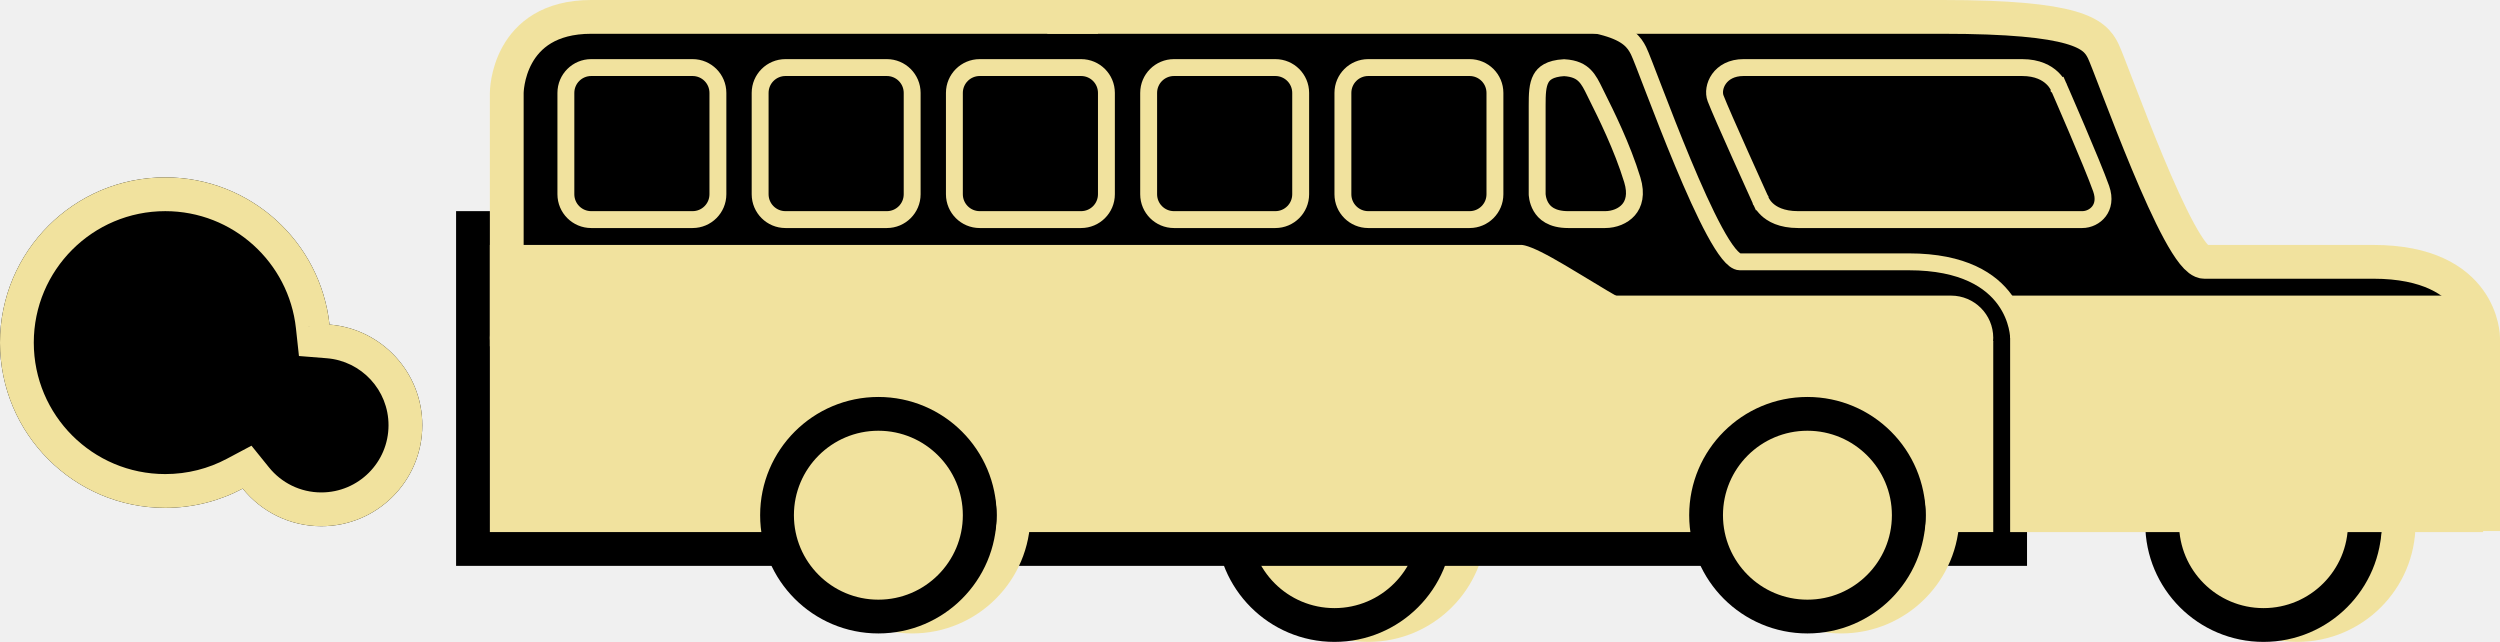
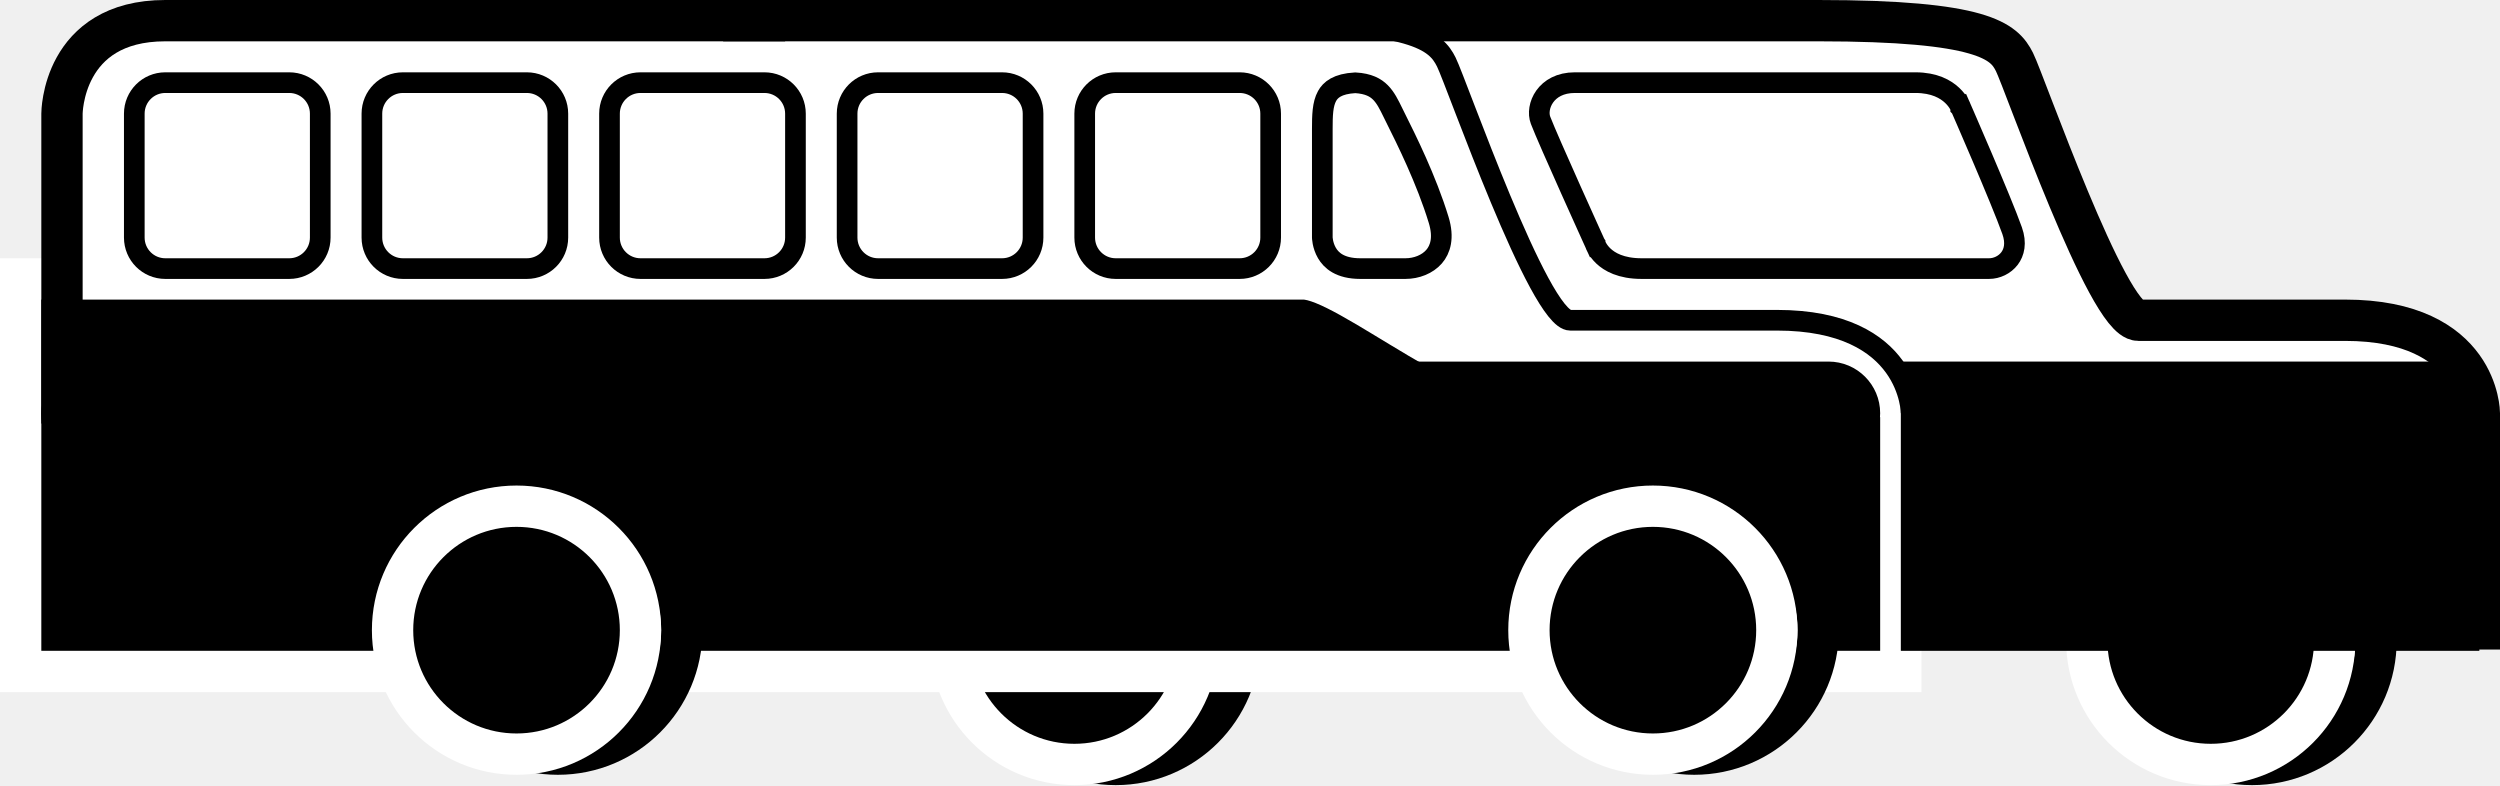
- <svg xmlns="http://www.w3.org/2000/svg" width="1184" height="304" viewBox="0 0 1184 304" fill="none">
-   <path d="M240 44V164H1176L1152 128H1040L988 8H280C240 8 240 44 240 44Z" fill="black" />
-   <circle cx="1088" cy="248" r="48" fill="black" stroke="#F1E29E" stroke-width="16" />
-   <circle cx="1072" cy="248" r="48" fill="#F1E29E" stroke="black" stroke-width="16" />
-   <path d="M496 8C536 8 856 8 920 8C984 8 992 16 996 24C1000 32 1032 124 1044 124C1056 124 1072 124 1124 124C1176 124 1176 160 1176 160V164" stroke="#F1E29E" stroke-width="16" />
-   <path d="M456 128V243.504H1176V162.582" stroke="#F1E29E" stroke-width="16" />
-   <circle cx="648" cy="248" r="48" fill="black" stroke="#F1E29E" stroke-width="16" />
-   <circle cx="632" cy="248" r="48" fill="#F1E29E" stroke="black" stroke-width="16" />
-   <mask id="path-8-inside-1_926_5396" fill="white">
-     <path fill-rule="evenodd" clip-rule="evenodd" d="M114.945 231.409C104.003 237.226 91.517 240.522 78.261 240.522C35.039 240.522 0 205.483 0 162.261C0 119.039 35.039 84 78.261 84C118.596 84 151.805 114.514 156.061 153.718C180.658 155.694 200.004 176.282 200.004 201.389C200.004 227.802 178.591 249.215 152.178 249.215C137.134 249.215 123.712 242.269 114.945 231.409Z" />
-   </mask>
-   <path fill-rule="evenodd" clip-rule="evenodd" d="M114.945 231.409C104.003 237.226 91.517 240.522 78.261 240.522C35.039 240.522 0 205.483 0 162.261C0 119.039 35.039 84 78.261 84C118.596 84 151.805 114.514 156.061 153.718C180.658 155.694 200.004 176.282 200.004 201.389C200.004 227.802 178.591 249.215 152.178 249.215C137.134 249.215 123.712 242.269 114.945 231.409Z" fill="black" />
-   <path d="M114.945 231.409L127.394 221.359L119.097 211.081L107.435 217.281L114.945 231.409ZM156.061 153.718L140.154 155.445L141.583 168.606L154.779 169.666L156.061 153.718ZM107.435 217.281C98.749 221.899 88.835 224.522 78.261 224.522V256.522C94.199 256.522 109.258 252.553 122.456 245.537L107.435 217.281ZM78.261 224.522C43.875 224.522 16 196.647 16 162.261H-16C-16 214.32 26.202 256.522 78.261 256.522V224.522ZM16 162.261C16 127.875 43.875 100 78.261 100V68C26.202 68 -16 110.202 -16 162.261H16ZM78.261 100C110.339 100 136.77 124.273 140.154 155.445L171.967 151.991C166.839 104.756 126.853 68 78.261 68V100ZM154.779 169.666C171.131 170.98 184.004 184.689 184.004 201.389H216.004C216.004 167.875 190.185 140.408 157.342 137.769L154.779 169.666ZM184.004 201.389C184.004 218.966 169.755 233.215 152.178 233.215V265.215C187.428 265.215 216.004 236.639 216.004 201.389H184.004ZM152.178 233.215C142.174 233.215 133.255 228.617 127.394 221.359L102.496 241.46C114.17 255.92 132.094 265.215 152.178 265.215V233.215Z" fill="#F1E29E" mask="url(#path-8-inside-1_926_5396)" />
-   <path d="M224 260V108H720.607C737.822 108 788 153.509 824 153.509H952V260H224Z" fill="#F1E29E" stroke="black" stroke-width="16" />
-   <circle cx="432" cy="244" r="48" fill="black" stroke="#F1E29E" stroke-width="16" />
-   <circle cx="872" cy="244" r="48" fill="black" stroke="#F1E29E" stroke-width="16" />
-   <circle cx="416" cy="244" r="48" fill="#F1E29E" stroke="black" stroke-width="16" />
-   <circle cx="856" cy="244" r="48" fill="#F1E29E" stroke="black" stroke-width="16" />
-   <rect x="952" y="140" width="224" height="112" fill="#F1E29E" />
-   <path d="M975.193 41.605L978.857 40C975.193 41.605 975.193 41.605 975.193 41.605L975.193 41.607L975.196 41.611L975.204 41.63L975.238 41.707L975.37 42.01C975.486 42.275 975.657 42.667 975.876 43.169C976.315 44.175 976.946 45.626 977.717 47.404C979.26 50.961 981.36 55.828 983.593 61.068C988.081 71.602 993.029 83.477 995.1 89.334C996.813 94.176 995.863 97.747 994.092 100.084C992.223 102.551 989.177 104 986.141 104L851.631 104C843.598 104 839.185 101.367 836.8 99.101C835.568 97.929 834.792 96.773 834.335 95.944C834.107 95.531 833.962 95.204 833.88 95.005C833.84 94.905 833.816 94.839 833.806 94.811C833.806 94.81 833.805 94.809 833.805 94.808L833.74 94.591L833.628 94.346L829.986 96C833.628 94.346 833.628 94.346 833.628 94.345L833.628 94.344L833.625 94.339L833.615 94.317L833.576 94.231L833.424 93.896C833.291 93.602 833.094 93.169 832.843 92.614C832.341 91.506 831.62 89.914 830.745 87.978C828.995 84.106 826.631 78.86 824.172 73.366C819.221 62.305 813.979 50.441 812.506 46.576C810.526 41.38 814.418 32 825.743 32H957.639C965.072 32 969.404 34.587 971.869 36.911C973.139 38.108 973.975 39.295 974.482 40.156C974.735 40.585 974.903 40.927 975 41.14C975.048 41.246 975.078 41.319 975.092 41.353C975.094 41.358 975.095 41.362 975.097 41.365L975.134 41.471L975.193 41.605Z" stroke="#F1E29E" stroke-width="8" />
-   <path d="M240 164V44C240 44 240 8 280 8C320 8 636 8 700 8C764 8 772 16 776 24C780 32 812 124 824 124C836 124 852 124 904 124C956 124 956 160 956 160" stroke="#F1E29E" stroke-width="8" />
-   <path d="M240 164V44C240 44 240 8 280 8C302.827 8 415.535 8 520 8" stroke="#F1E29E" stroke-width="16" />
-   <rect x="452" y="32" width="72" height="72" rx="12" fill="black" stroke="#F1E29E" stroke-width="8" />
-   <rect x="268" y="32" width="72" height="72" rx="12" fill="black" stroke="#F1E29E" stroke-width="8" />
-   <rect x="544" y="32" width="72" height="72" rx="12" fill="black" stroke="#F1E29E" stroke-width="8" />
-   <rect x="636" y="32" width="72" height="72" rx="12" fill="black" stroke="#F1E29E" stroke-width="8" />
-   <rect x="360" y="32" width="72" height="72" rx="12" fill="black" stroke="#F1E29E" stroke-width="8" />
-   <path d="M728 49.94C728 44.696 728.095 40.343 729.843 37.175C731.139 34.826 733.799 32.43 740.751 32.052C745.912 32.353 748.659 33.933 750.521 35.814C752.522 37.835 753.769 40.384 755.408 43.731C755.728 44.386 756.063 45.071 756.422 45.789C760.435 53.814 768.285 69.532 773.055 85.167C775.164 92.082 773.694 96.588 771.27 99.376C768.696 102.338 764.492 104 760.164 104H760.103H760.042H759.982H759.922H759.863H759.804H759.746H759.688H759.631H759.574H759.518H759.462H759.407H759.352H759.297H759.244H759.19H759.137H759.085H759.033H758.981H758.93H758.879H758.829H758.78H758.73H758.682H758.633H758.585H758.538H758.491H758.444H758.398H758.352H758.307H758.262H758.217H758.173H758.13H758.087H758.044H758.001H757.96H757.918H757.877H757.836H757.796H757.756H757.716H757.677H757.638H757.6H757.562H757.524H757.487H757.45H757.414H757.378H757.342H757.307H757.272H757.237H757.203H757.169H757.136H757.102H757.07H757.037H757.005H756.973H756.942H756.911H756.88H756.85H756.82H756.79H756.761H756.732H756.703H756.674H756.646H756.619H756.591H756.564H756.537H756.511H756.484H756.458H756.433H756.408H756.383H756.358H756.333H756.309H756.285H756.262H756.239H756.216H756.193H756.17H756.148H756.126H756.105H756.083H756.062H756.042H756.021H756.001H755.981H755.961H755.941H755.922H755.903H755.884H755.866H755.847H755.829H755.811H755.794H755.776H755.759H755.742H755.725H755.709H755.693H755.677H755.661H755.645H755.63H755.614H755.599H755.584H755.57H755.555H755.541H755.527H755.513H755.5H755.486H755.473H755.46H755.447H755.434H755.421H755.409H755.397H755.384H755.373H755.361H755.349H755.338H755.326H755.315H755.304H755.293H755.283H755.272H755.262H755.251H755.241H755.231H755.221H755.211H755.202H755.192H755.183H755.174H755.164H755.155H755.146H755.137H755.129H755.12H755.112H755.103H755.095H755.087H755.078H755.07H755.062H755.055H755.047H755.039H755.031H755.024H755.016H755.009H755.002H754.994H754.987H754.98H754.973H754.966H754.959H754.952H754.945H754.938H754.931H754.925H754.918H754.911H754.905H754.898H754.891H754.885H754.878H754.872H754.865H754.859H754.852H754.846H754.84H754.833H754.827H754.82H754.814H754.808H754.801H754.795H754.788H754.782H754.776H754.769H754.763H754.756H754.75H754.743H754.737H754.73H754.724H754.717H754.71H754.704H754.697H754.69H754.683H754.676H754.669H754.662H754.655H754.648H754.641H754.634H754.627H754.619H754.612H754.605H754.597H754.589H754.582H754.574H754.566H754.558H754.55H754.542H754.534H754.525H754.517H754.508H754.5H754.491H754.482H754.473H754.464H754.455H754.446H754.437H754.427H754.417H754.408H754.398H754.388H754.378H754.367H754.357H754.346H754.336H754.325H754.314H754.303H754.291H754.28H754.268H754.257H754.245H754.233H754.22H754.208H754.195H754.183H754.17H754.157H754.143H754.13H754.116H754.103H754.088H754.074H754.06H754.045H754.03H754.015H754H753.985H753.969H753.953H753.937H753.921H753.905H753.888H753.871H753.854H753.837H753.819H753.801H753.783H753.765H753.746H753.728H753.709H753.689H753.67H753.65H753.63H753.61H753.589H753.569H753.548H753.526H753.505H753.483H753.461H753.438H753.416H753.393H753.37H753.346H753.322H753.298H753.274H753.249H753.224H753.199H753.173H753.148H753.121H753.095H753.068H753.041H753.014H752.986H752.958H752.93H752.901H752.872H752.843H752.813H752.783H752.753H752.722H752.691H752.66H752.628H752.596H752.564H752.531H752.498H752.464H752.431H752.396H752.362H752.327H752.292H752.256H752.22H752.184H752.147H752.11H752.072H752.034H751.996H751.957H751.918H751.879H751.839H751.799H751.758H751.717H751.676H751.634H751.591H751.549H751.506H751.462H751.418H751.374H751.329H751.284H751.238H751.192H751.145H751.098H751.051H751.003H750.955H750.906H750.857H750.807H750.757H750.707H750.656H750.604H750.552H750.5H750.447H750.394H750.34H750.286H750.231H750.176H750.12H750.064H750.007H749.95H749.892H749.834H749.776H749.716H749.657H749.597H749.536H749.475H749.413H749.351H749.288H749.225H749.161H749.097H749.032H748.967H748.901H748.835H748.768H748.701H748.633H748.564H748.495H748.425H748.355H748.285H748.213H748.142H748.069H747.996H747.923H747.849H747.774H747.699H747.623H747.547H747.47H747.393H747.314H747.236H747.157H747.077H746.996H746.915H746.834H746.752H746.669H746.585H746.501H746.417H746.332H746.246H746.159H746.072H745.985H745.896H745.808H745.718H745.628H745.537H745.446H745.354H745.261H745.168H745.074H744.979H744.884H744.788H744.691H744.594H744.496H744.398H744.298H744.198H744.098H743.997H743.895H743.792H743.689H743.585H743.481H743.375H743.269H743.163H743.056H742.948H742.839H742.729C734.767 104 731.408 100.738 729.793 97.98C728.91 96.47 728.451 94.925 728.219 93.734C728.104 93.146 728.049 92.667 728.023 92.354C728.01 92.198 728.004 92.086 728.002 92.024C728.001 92.001 728 91.985 728 91.977V91.977V91.971V91.964V91.956V91.948V91.939V91.929V91.919V91.908V91.896V91.883V91.87V91.856V91.826V91.794V91.759V91.721V91.68V91.659V91.637V91.614V91.591V91.543V91.491V91.438V91.382V91.323V91.262V91.198V91.132V91.063V91.028V90.992V90.918V90.842V90.764V90.683V90.6V90.515V90.427V90.338V90.292V90.245V90.151V90.103V90.054V89.956V89.855V89.646V89.593V89.539V89.484V89.429V89.204V88.97V88.911V88.85V88.729V88.479V88.222V88.157V88.091V87.957V87.685V87.406V87.335V87.263V87.119V86.826V86.677V86.601V86.526V86.219V85.905V85.826V85.746V85.586V85.26V85.095V85.011V84.928V84.247V82.819V81.313V80.533V80.335V80.236V80.137V79.737V79.334V79.233V79.131V79.029V78.927V78.517V78.31V78.207V78.103V77.267V77.056V76.95V76.844V76.632V76.526V76.42V75.992V75.778V75.67V75.563V75.131V74.697V49.94Z" fill="black" stroke="#F1E29E" stroke-width="8" />
-   <rect x="232" y="140" width="712" height="40" rx="20" fill="#F1E29E" />
+ <svg xmlns="http://www.w3.org/2000/svg" width="968" height="304" viewBox="0 0 968 304" fill="none">
+   <circle cx="872" cy="248" r="48" fill="white" stroke="black" stroke-width="16" />
+   <circle cx="856" cy="248" r="48" fill="black" stroke="white" stroke-width="16" />
+   <circle cx="432" cy="248" r="48" fill="white" stroke="black" stroke-width="16" />
+   <circle cx="416" cy="248" r="48" fill="black" stroke="white" stroke-width="16" />
+   <path d="M24 44V164H960L936 128H824L772 8H64C24 8 24 44 24 44Z" fill="white" />
+   <path d="M280 8C320 8 640 8 704 8C768 8 776 16 780 24C784 32 816 124 828 124C840 124 856 124 908 124C960 124 960 160 960 160V164" stroke="black" stroke-width="16" />
+   <path d="M240 128V243.504H960V162.582" stroke="black" stroke-width="16" />
+   <path d="M8 260V108H504.607C521.822 108 572 153.509 608 153.509H736V260H8Z" fill="black" stroke="white" stroke-width="16" />
+   <rect x="736" y="140" width="224" height="112" fill="black" />
+   <path d="M759.193 41.605L762.857 40C759.193 41.605 759.193 41.605 759.193 41.605L759.193 41.607L759.196 41.611L759.204 41.63L759.238 41.707L759.37 42.01C759.486 42.275 759.657 42.667 759.876 43.169C760.315 44.175 760.946 45.626 761.717 47.404C763.26 50.961 765.36 55.828 767.593 61.068C772.081 71.602 777.029 83.477 779.1 89.334C780.813 94.176 779.863 97.747 778.092 100.084C776.223 102.551 773.177 104 770.141 104L635.631 104C627.598 104 623.185 101.367 620.8 99.101C619.568 97.929 618.792 96.773 618.335 95.944C618.107 95.531 617.962 95.204 617.88 95.005C617.84 94.905 617.816 94.839 617.806 94.811C617.806 94.81 617.805 94.809 617.805 94.808L617.74 94.591L617.628 94.346L613.986 96C617.628 94.346 617.628 94.346 617.628 94.345L617.628 94.344L617.625 94.339L617.615 94.317L617.576 94.231L617.424 93.896C617.291 93.602 617.094 93.169 616.843 92.614C616.341 91.506 615.62 89.914 614.745 87.978C612.995 84.106 610.631 78.86 608.172 73.366C603.221 62.305 597.979 50.441 596.506 46.576C594.526 41.38 598.418 32 609.743 32H741.639C749.072 32 753.404 34.587 755.869 36.911C757.139 38.108 757.975 39.295 758.482 40.156C758.735 40.585 758.903 40.927 759 41.14C759.048 41.246 759.078 41.319 759.092 41.353C759.094 41.358 759.095 41.362 759.097 41.365L759.134 41.471L759.193 41.605Z" stroke="black" stroke-width="8" />
+   <path d="M24 164V44C24 44 24 8 64 8C104 8 420 8 484 8C548 8 556 16 560 24C564 32 596 124 608 124C620 124 636 124 688 124C740 124 740 160 740 160" stroke="black" stroke-width="8" />
+   <path d="M24 164V44C24 44 24 8 64 8C86.827 8 199.535 8 304 8" stroke="black" stroke-width="16" />
+   <rect x="236" y="32" width="72" height="72" rx="12" fill="white" stroke="black" stroke-width="8" />
+   <rect x="52" y="32" width="72" height="72" rx="12" fill="white" stroke="black" stroke-width="8" />
+   <rect x="328" y="32" width="72" height="72" rx="12" fill="white" stroke="black" stroke-width="8" />
+   <rect x="420" y="32" width="72" height="72" rx="12" fill="white" stroke="black" stroke-width="8" />
+   <rect x="144" y="32" width="72" height="72" rx="12" fill="white" stroke="black" stroke-width="8" />
+   <path d="M540.422 45.789C544.435 53.814 552.285 69.532 557.055 85.167C559.164 92.082 557.694 96.588 555.27 99.376C552.696 102.338 548.492 104 544.164 104H526.729C518.767 104 515.408 100.738 513.793 97.98C512.91 96.47 512.451 94.925 512.219 93.734C512.104 93.146 512.049 92.667 512.023 92.354C512.01 92.198 512.004 92.086 512.002 92.024C512.001 92.001 512 91.985 512 91.977V91.977V91.971V91.964V91.956V91.948V91.939V91.929V91.919V91.908V91.896V91.883V91.87V91.856V91.826V91.794V91.759V91.721V91.68V91.659V91.637V91.614V91.591V91.543V91.491V91.438V91.382V91.323V91.262V91.198V91.132V91.063V91.028V90.992V90.918V90.842V90.764V90.683V90.6V90.515V90.427V90.338V90.292V90.245V90.151V90.103V90.054V89.956V89.855V89.646V89.593V89.539V89.484V89.429V89.204V88.97V88.911V88.85V88.729V88.479V88.222V88.157V88.091V87.957V87.685V87.406V87.335V87.263V87.119V86.826V86.677V86.601V86.526V86.219V85.905V85.826V85.746V85.586V85.26V85.095V85.011V84.928V84.247V82.819V81.313V80.533V80.335V80.236V80.137V79.737V79.334V79.233V79.131V79.029V78.927V78.517V78.31V78.207V78.103V77.267V77.056V76.95V76.844V76.632V76.526V76.42V75.992V75.778V75.67V75.563V75.131V74.697V49.94C512 44.696 512.095 40.343 513.843 37.175C515.139 34.826 517.799 32.43 524.751 32.052C529.912 32.353 532.659 33.933 534.521 35.814C536.522 37.835 537.769 40.384 539.408 43.731C539.728 44.386 540.063 45.071 540.422 45.789Z" fill="white" stroke="black" stroke-width="8" />
+   <rect x="16" y="140" width="712" height="40" rx="20" fill="black" />
+   <circle cx="216" cy="244" r="48" fill="white" stroke="black" stroke-width="16" />
+   <circle cx="656" cy="244" r="48" fill="white" stroke="black" stroke-width="16" />
+   <circle cx="200" cy="244" r="48" fill="black" stroke="white" stroke-width="16" />
+   <circle cx="640" cy="244" r="48" fill="black" stroke="white" stroke-width="16" />
</svg>
